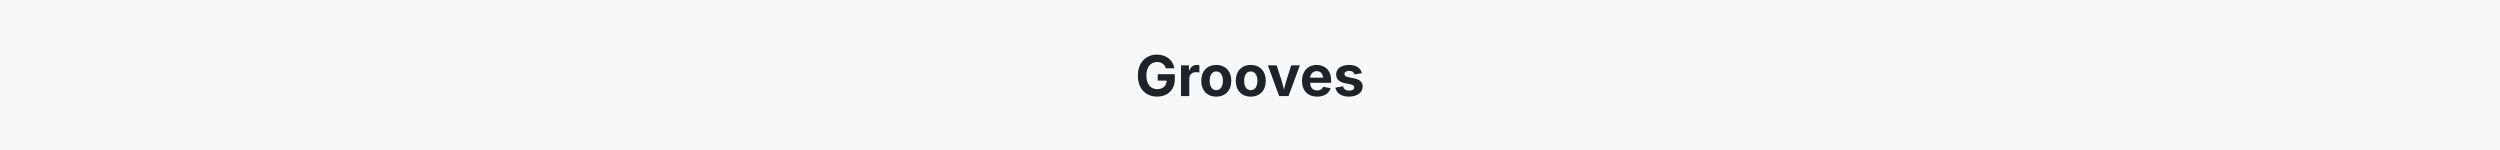
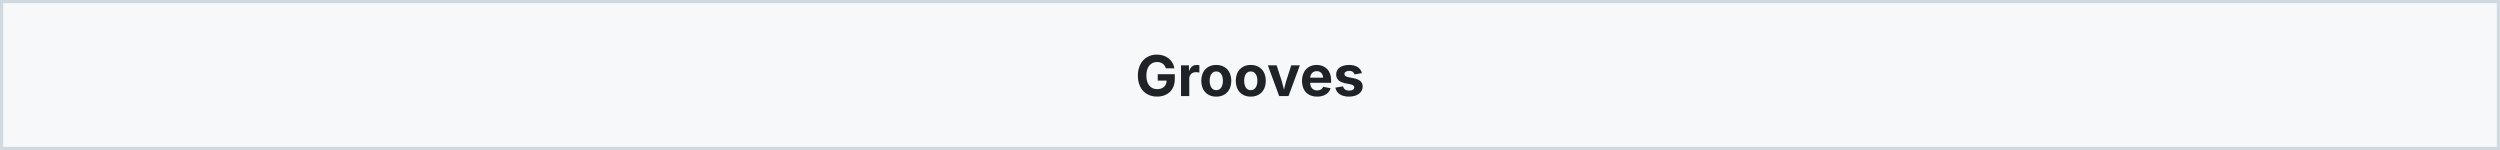
<svg xmlns="http://www.w3.org/2000/svg" width="800" height="48" viewBox="0 0 800 48" role="img" aria-labelledby="title">
  <rect width="100%" height="100%" fill="#f6f8fa" />
  <text x="50%" y="50%" text-anchor="middle" dominant-baseline="middle" font-family="-apple-system, BlinkMacSystemFont, 'Segoe UI', sans-serif" font-size="18" font-weight="700" fill="#1f2328">
    Grooves
  </text>
+   <rect x="0.5" y="0.5" width="799" height="47" fill="none" stroke="#d1d9e0" stroke-width="1" />
</svg>
